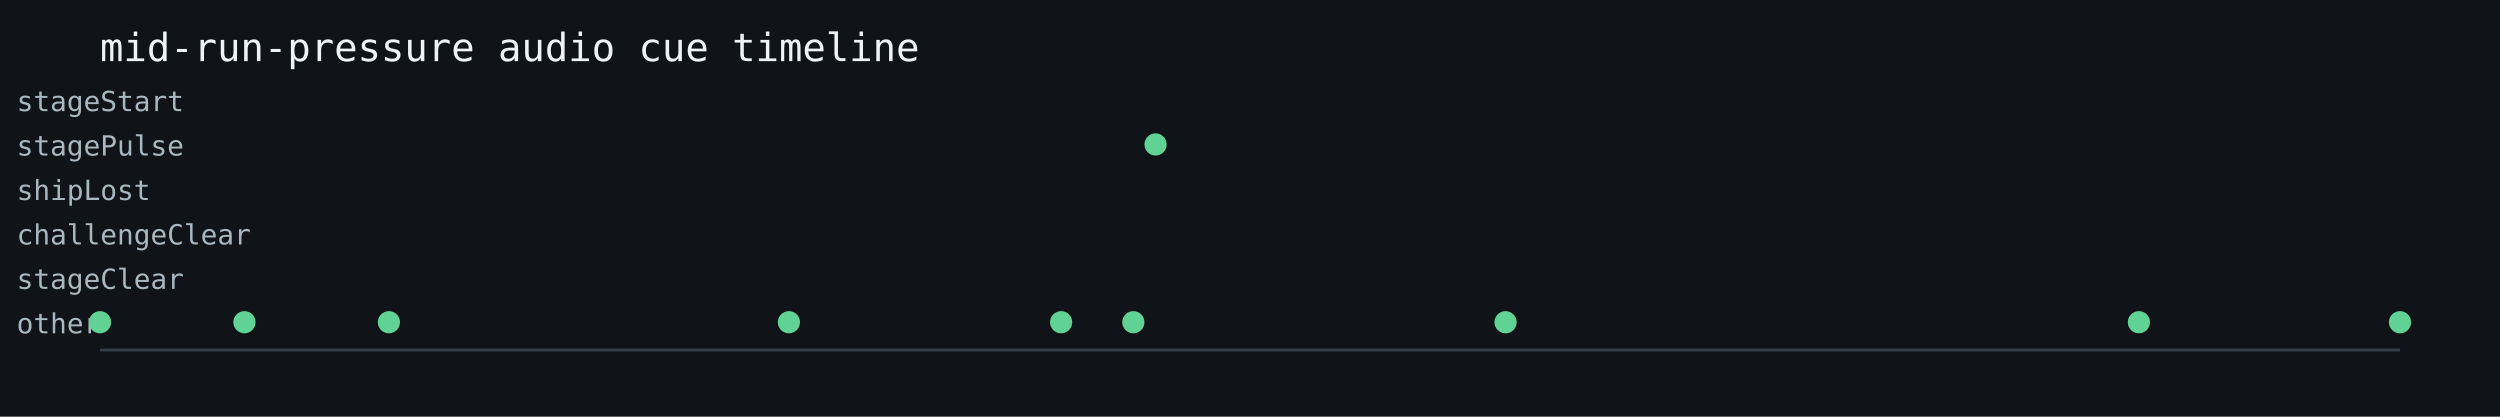
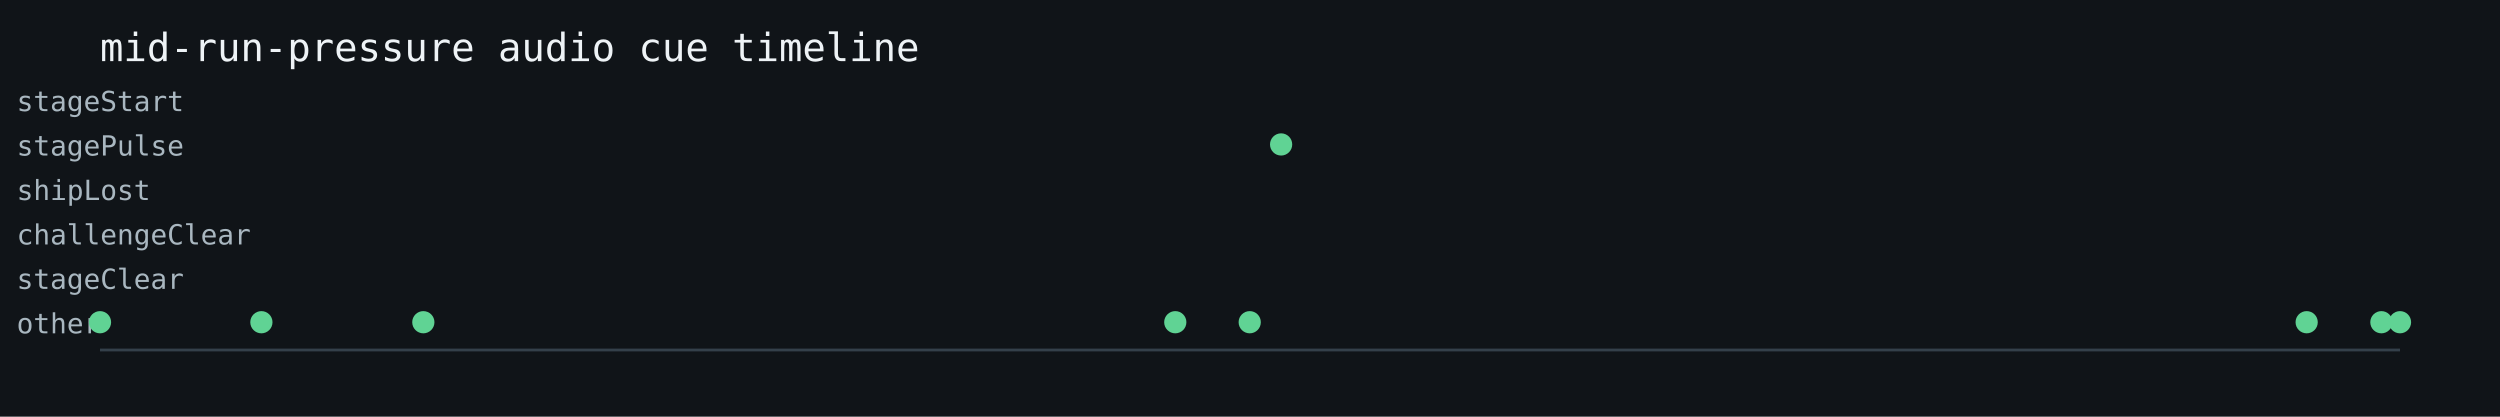
<svg xmlns="http://www.w3.org/2000/svg" width="900" height="150" viewBox="0 0 900 150">
  <rect width="100%" height="100%" fill="#101418" />
  <text x="36" y="22" fill="#eef3f6" font-family="monospace" font-size="14">mid-run-pressure audio cue timeline</text>
  <line x1="36" y1="126" x2="864" y2="126" stroke="#34404a" />
  <text x="6" y="40" fill="#a9b7c0" font-family="monospace" font-size="10">stageStart</text>
  <text x="6" y="56" fill="#a9b7c0" font-family="monospace" font-size="10">stagePulse</text>
  <text x="6" y="72" fill="#a9b7c0" font-family="monospace" font-size="10">shipLost</text>
  <text x="6" y="88" fill="#a9b7c0" font-family="monospace" font-size="10">challengeClear</text>
  <text x="6" y="104" fill="#a9b7c0" font-family="monospace" font-size="10">stageClear</text>
  <text x="6" y="120" fill="#a9b7c0" font-family="monospace" font-size="10">other</text>
  <circle cx="36.0" cy="116" r="4" fill="#60d394" />
-   <circle cx="88.0" cy="116" r="4" fill="#60d394" />
-   <circle cx="140.0" cy="116" r="4" fill="#60d394" />
-   <circle cx="284.0" cy="116" r="4" fill="#60d394" />
-   <circle cx="382.0" cy="116" r="4" fill="#60d394" />
-   <circle cx="408.0" cy="116" r="4" fill="#60d394" />
-   <circle cx="416.0" cy="52" r="4" fill="#60d394" />
-   <circle cx="542.0" cy="116" r="4" fill="#60d394" />
-   <circle cx="770.0" cy="116" r="4" fill="#60d394" />
+   <circle cx="94.1" cy="116" r="4" fill="#60d394" />
+   <circle cx="152.4" cy="116" r="4" fill="#60d394" />
+   <circle cx="423.1" cy="116" r="4" fill="#60d394" />
+   <circle cx="449.9" cy="116" r="4" fill="#60d394" />
+   <circle cx="461.2" cy="52" r="4" fill="#60d394" />
+   <circle cx="830.4" cy="116" r="4" fill="#60d394" />
+   <circle cx="857.3" cy="116" r="4" fill="#60d394" />
  <circle cx="864.0" cy="116" r="4" fill="#60d394" />
</svg>
